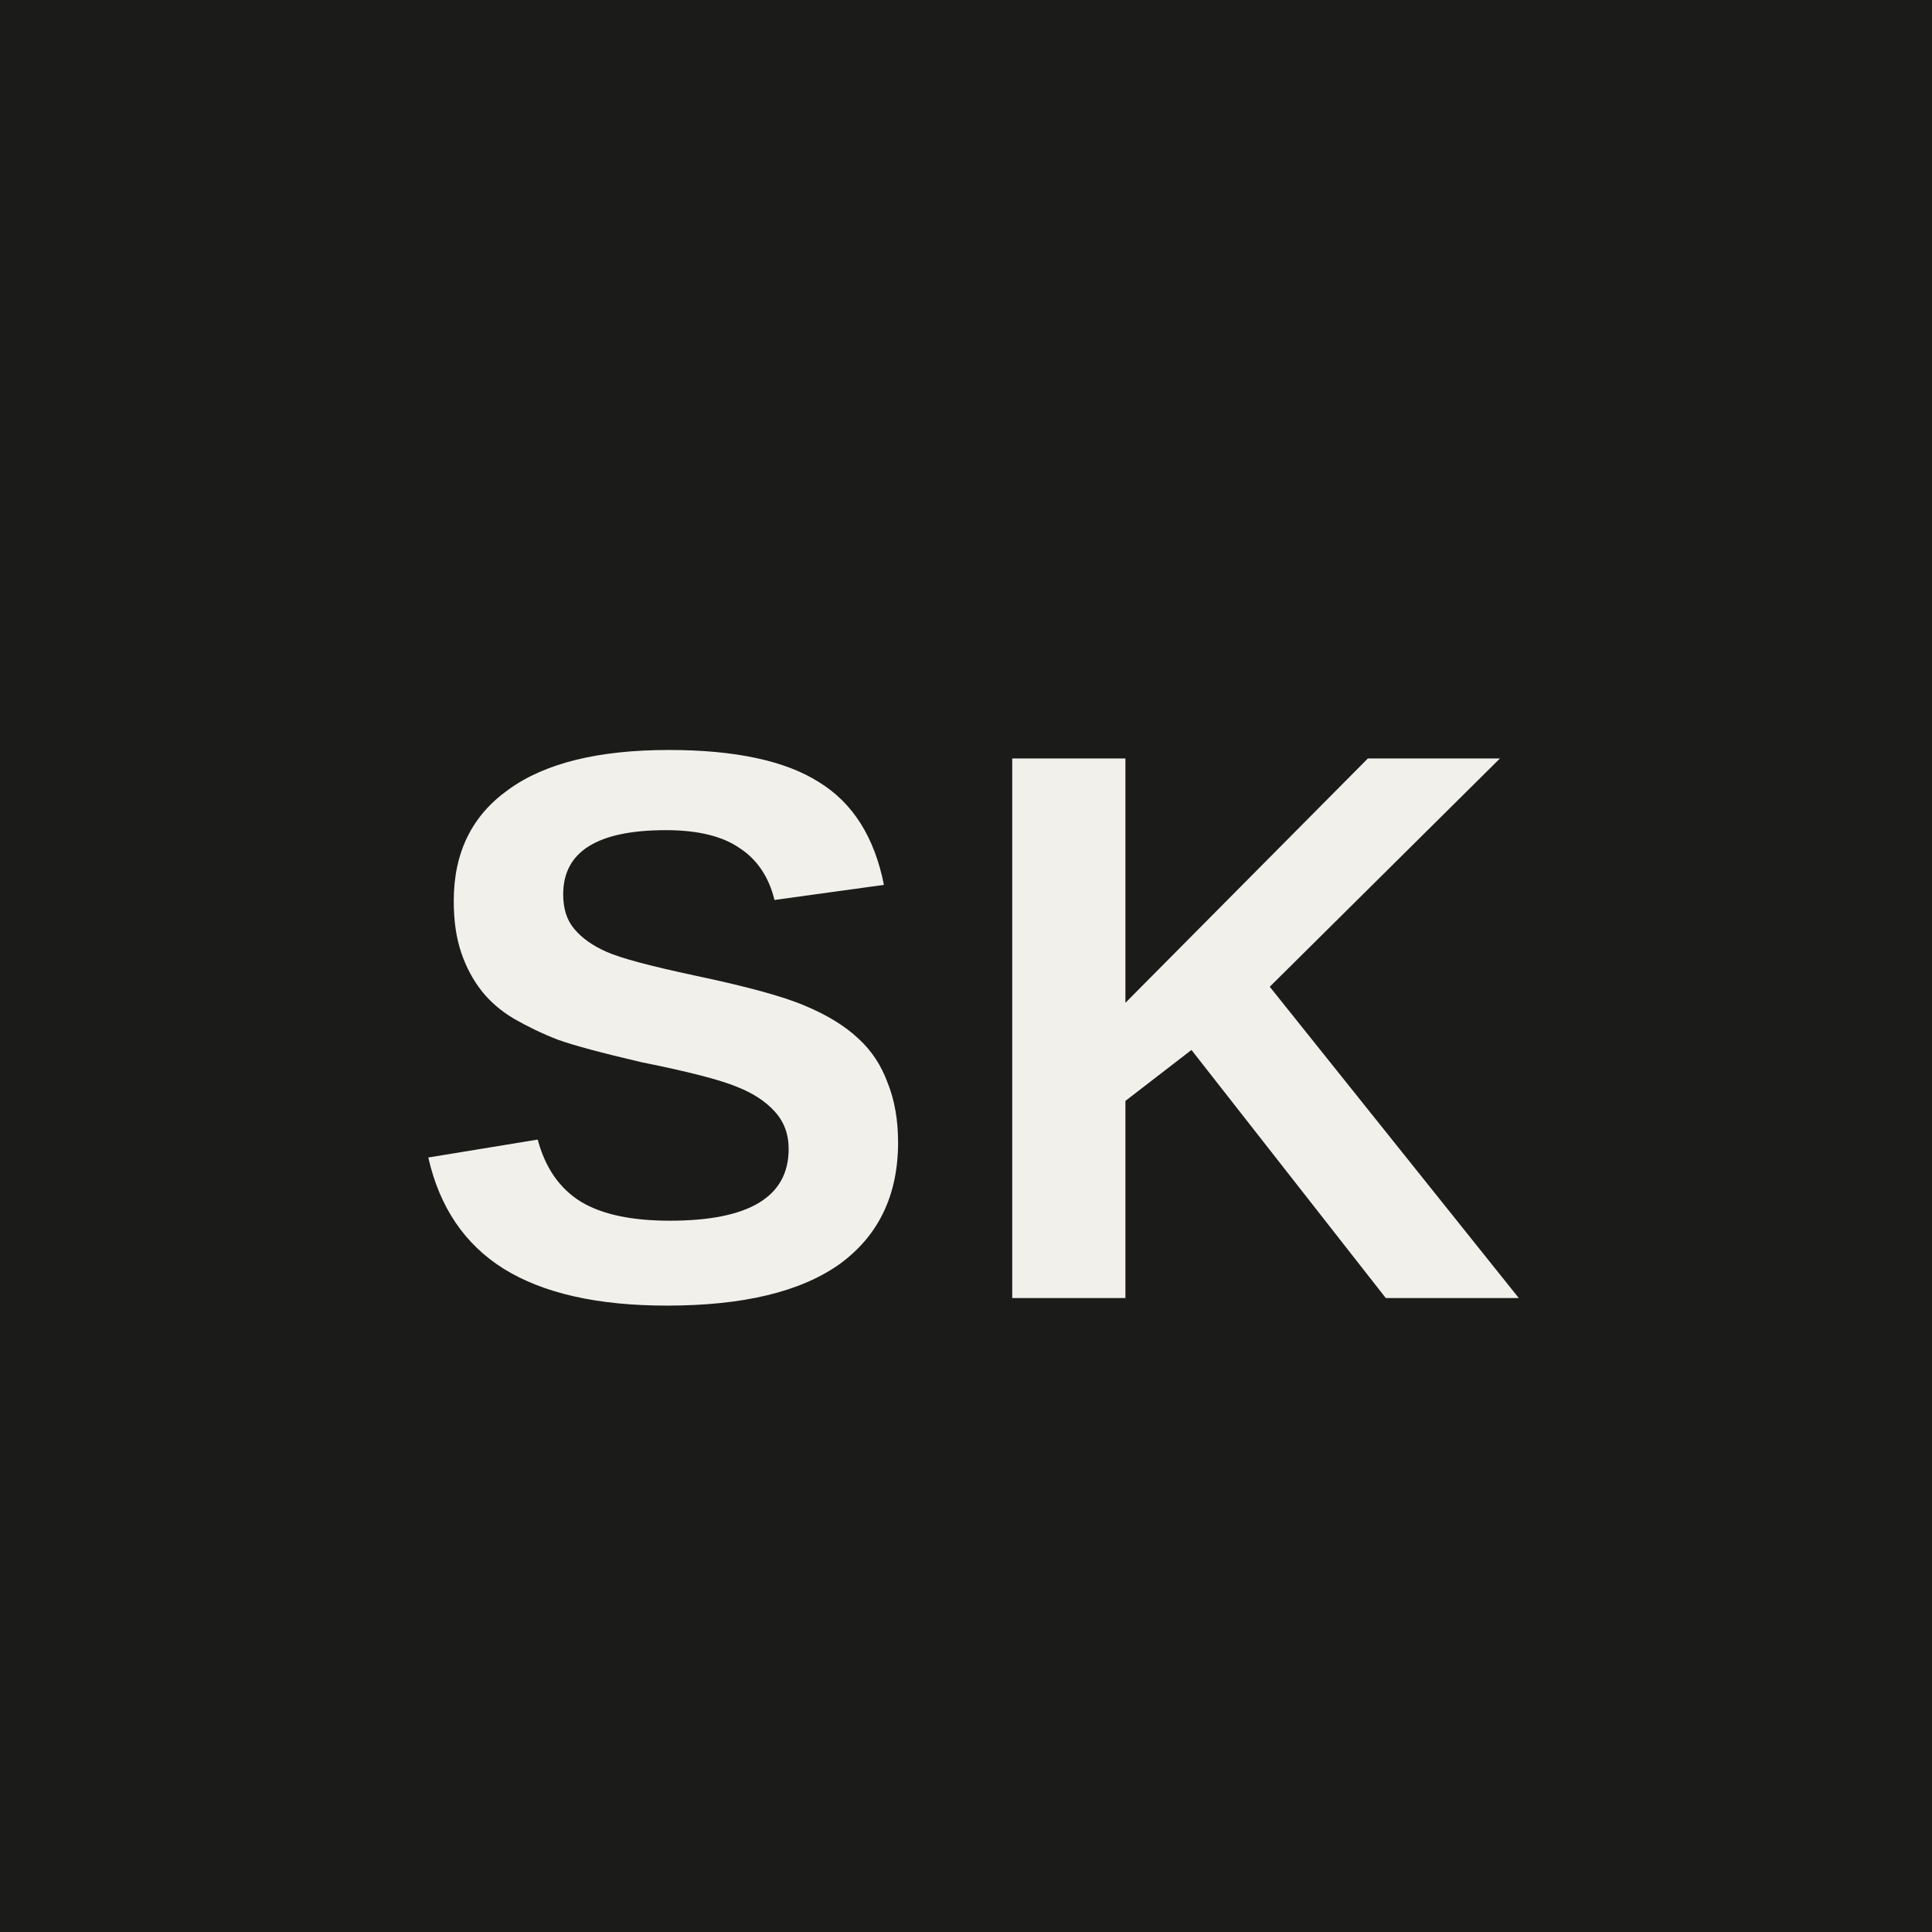
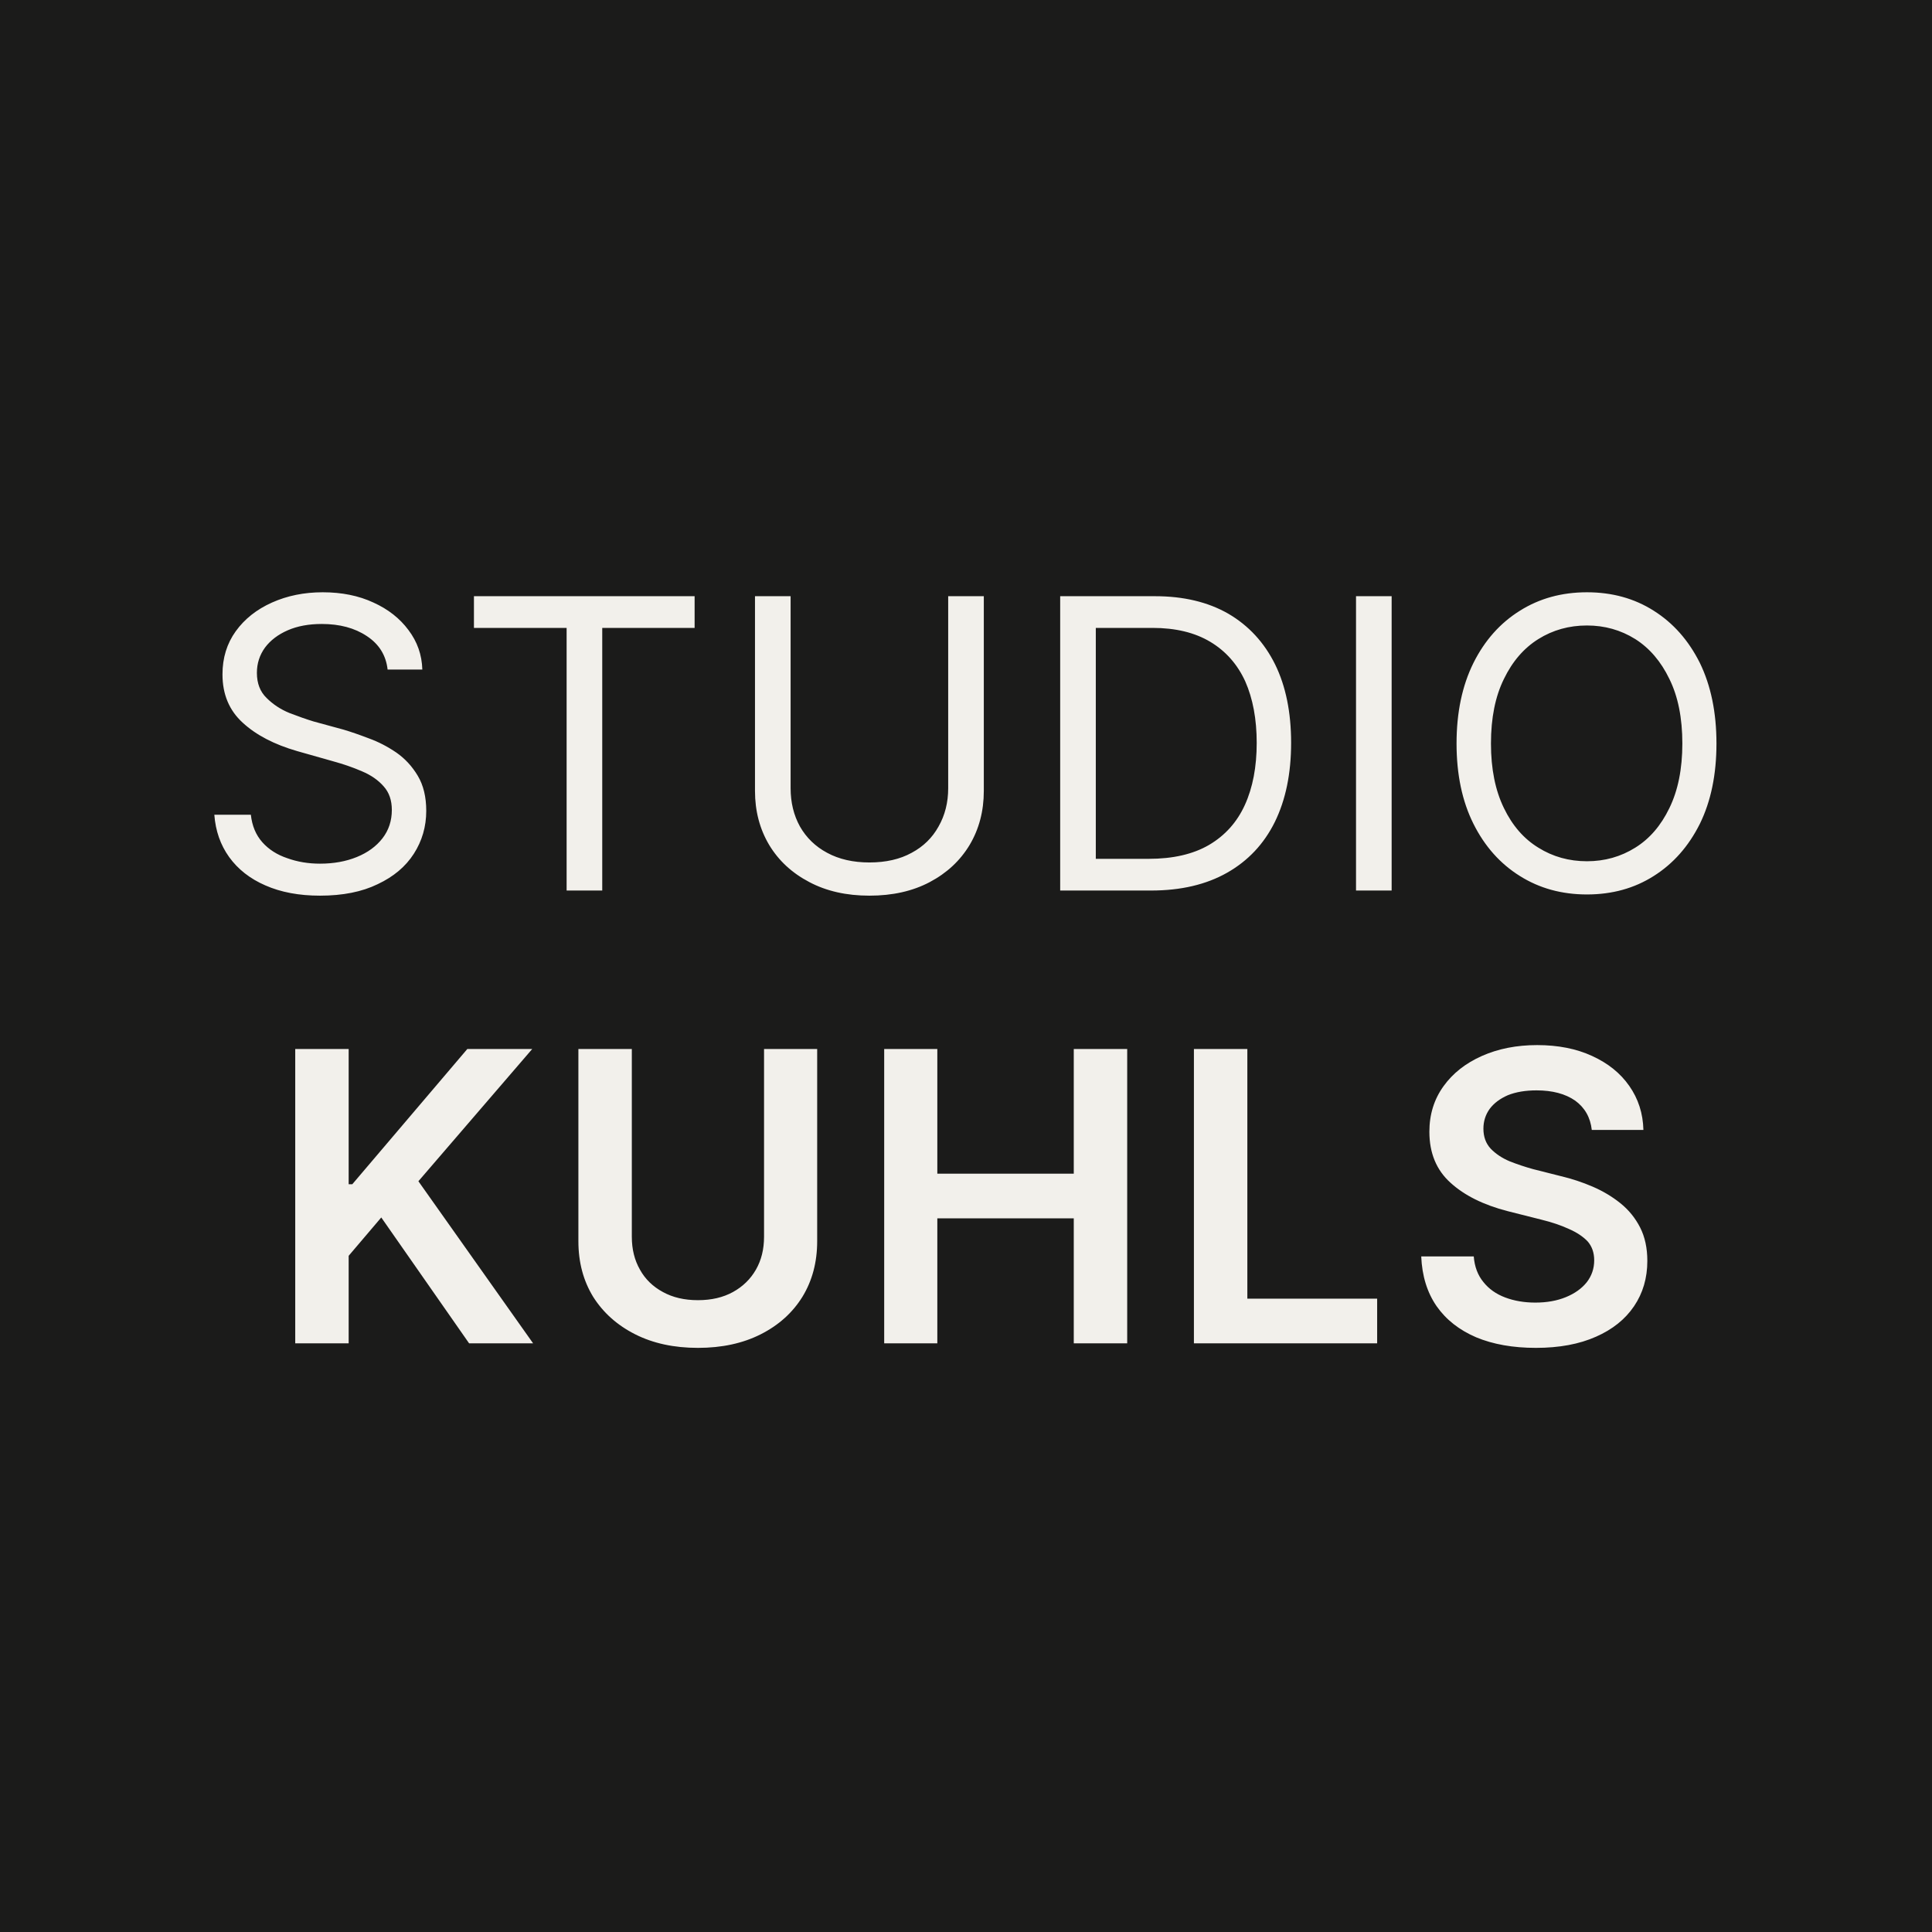
- <svg xmlns="http://www.w3.org/2000/svg" viewBox="0 0 32 32">
-   <style>rect{fill:#1b1b1a}text{fill:#f2f0eb}@media (prefers-color-scheme:dark){rect{fill:#f2f0eb}text{fill:#1b1b1a}}</style>
-   <rect width="32" height="32" />
-   <text x="16" y="21.5" text-anchor="middle" font-family="Helvetica Neue,Arial,sans-serif" font-size="13" font-weight="600" letter-spacing="0.5">SK</text>
+ <svg xmlns="http://www.w3.org/2000/svg" viewBox="0 0 64 64">
+   <rect width="64" height="64" rx="0" fill="#1b1b1a" />
+   <path fill="#f2f0eb" d="M10.6 29.67Q9.56 29.67 8.79 29.33Q8.03 29 7.59 28.39Q7.16 27.79 7.1 26.99L8.31 26.99Q8.37 27.54 8.69 27.9Q9.01 28.26 9.52 28.43Q10.02 28.61 10.6 28.61Q11.28 28.61 11.82 28.39Q12.36 28.17 12.67 27.77Q12.98 27.37 12.98 26.83Q12.98 26.35 12.71 26.05Q12.44 25.74 11.99 25.55Q11.55 25.36 11.04 25.22L9.84 24.88Q8.7 24.55 8.04 23.94Q7.37 23.33 7.37 22.34Q7.37 21.52 7.81 20.91Q8.25 20.3 9.01 19.96Q9.77 19.62 10.69 19.62Q11.64 19.62 12.37 19.96Q13.1 20.29 13.53 20.87Q13.97 21.45 13.99 22.18L12.84 22.18Q12.76 21.47 12.15 21.07Q11.55 20.67 10.66 20.67Q10.01 20.67 9.53 20.88Q9.05 21.09 8.78 21.45Q8.51 21.82 8.51 22.29Q8.51 22.81 8.83 23.12Q9.15 23.44 9.59 23.62Q10.03 23.79 10.39 23.9L11.38 24.17Q11.75 24.28 12.22 24.46Q12.69 24.63 13.13 24.93Q13.56 25.23 13.84 25.7Q14.12 26.17 14.12 26.86Q14.12 27.64 13.71 28.28Q13.3 28.92 12.51 29.29Q11.73 29.67 10.6 29.67ZM15.7 20.8L15.7 19.75L23.01 19.75L23.01 20.8L19.95 20.8L19.95 29.5L18.77 29.5L18.77 20.8ZM31.41 19.75L32.59 19.75L32.59 26.2Q32.59 27.2 32.12 27.99Q31.65 28.77 30.8 29.22Q29.95 29.67 28.8 29.67Q27.66 29.67 26.81 29.22Q25.95 28.77 25.48 27.99Q25.01 27.2 25.01 26.2L25.01 19.75L26.19 19.75L26.19 26.11Q26.19 26.82 26.5 27.38Q26.82 27.94 27.4 28.25Q27.99 28.57 28.8 28.57Q29.62 28.57 30.2 28.25Q30.78 27.94 31.09 27.38Q31.41 26.82 31.41 26.11ZM38.13 29.5L35.78 29.5L35.78 28.45L38.05 28.45Q39.26 28.45 40.05 27.99Q40.85 27.52 41.24 26.66Q41.63 25.8 41.63 24.61Q41.63 23.43 41.25 22.57Q40.86 21.72 40.09 21.26Q39.32 20.8 38.18 20.8L35.73 20.8L35.73 19.75L38.26 19.75Q39.68 19.75 40.69 20.33Q41.7 20.92 42.24 22.01Q42.77 23.09 42.77 24.61Q42.77 26.13 42.23 27.23Q41.69 28.32 40.65 28.91Q39.61 29.5 38.13 29.5ZM36.3 19.75L36.3 29.5L35.12 29.5L35.12 19.75ZM46.1 19.75L46.1 29.5L44.92 29.5L44.92 19.75ZM52.57 29.63Q51.32 29.63 50.35 29.02Q49.37 28.41 48.81 27.29Q48.25 26.17 48.25 24.63Q48.25 23.09 48.81 21.96Q49.37 20.84 50.35 20.23Q51.32 19.62 52.57 19.62Q53.82 19.62 54.78 20.23Q55.75 20.84 56.31 21.96Q56.86 23.09 56.86 24.63Q56.86 26.17 56.31 27.29Q55.75 28.41 54.78 29.02Q53.82 29.63 52.57 29.63ZM52.57 28.53Q53.45 28.53 54.17 28.08Q54.88 27.64 55.3 26.77Q55.73 25.89 55.73 24.63Q55.73 23.36 55.3 22.49Q54.88 21.62 54.17 21.17Q53.45 20.72 52.57 20.72Q51.68 20.72 50.96 21.17Q50.24 21.62 49.82 22.49Q49.39 23.36 49.39 24.63Q49.39 25.89 49.82 26.77Q50.24 27.64 50.96 28.08Q51.68 28.53 52.57 28.53ZM9.78 44.5L9.78 34.75L11.55 34.75L11.55 39.23L11.67 39.23L15.48 34.75L17.63 34.75L13.86 39.13L17.66 44.5L15.54 44.5L12.63 40.33L11.55 41.6L11.55 44.5ZM25.31 34.75L27.07 34.75L27.07 41.12Q27.07 42.16 26.58 42.96Q26.09 43.75 25.2 44.2Q24.31 44.65 23.12 44.65Q21.93 44.65 21.04 44.2Q20.15 43.75 19.65 42.96Q19.16 42.16 19.16 41.12L19.16 34.75L20.93 34.75L20.93 40.97Q20.93 41.59 21.2 42.06Q21.46 42.53 21.96 42.8Q22.45 43.07 23.12 43.07Q23.79 43.07 24.28 42.8Q24.77 42.53 25.04 42.06Q25.31 41.59 25.31 40.97ZM29.29 44.5L29.29 34.75L31.05 34.75L31.05 38.88L35.57 38.88L35.57 34.75L37.34 34.75L37.34 44.5L35.57 44.5L35.57 40.36L31.05 40.36L31.05 44.5ZM39.55 44.5L39.55 34.75L41.32 34.75L41.32 43.02L45.62 43.02L45.62 44.5ZM50.88 44.65Q49.74 44.65 48.9 44.3Q48.06 43.94 47.59 43.27Q47.12 42.59 47.08 41.62L48.82 41.62Q48.86 42.13 49.14 42.47Q49.41 42.81 49.86 42.98Q50.31 43.15 50.86 43.15Q51.43 43.15 51.87 42.97Q52.31 42.79 52.56 42.48Q52.81 42.16 52.81 41.75Q52.81 41.37 52.59 41.12Q52.36 40.88 51.97 40.71Q51.58 40.53 51.05 40.4L49.94 40.12Q48.74 39.81 48.05 39.18Q47.35 38.55 47.35 37.49Q47.35 36.63 47.82 35.98Q48.28 35.34 49.09 34.98Q49.9 34.62 50.92 34.62Q51.96 34.62 52.74 34.98Q53.53 35.34 53.97 35.97Q54.42 36.61 54.44 37.43L52.73 37.43Q52.66 36.81 52.18 36.46Q51.69 36.12 50.9 36.12Q50.35 36.12 49.95 36.28Q49.56 36.45 49.35 36.73Q49.14 37.02 49.14 37.39Q49.14 37.79 49.38 38.05Q49.63 38.31 50.01 38.47Q50.39 38.62 50.79 38.73L51.7 38.96Q52.25 39.09 52.76 39.31Q53.27 39.53 53.68 39.86Q54.09 40.19 54.33 40.66Q54.57 41.13 54.57 41.77Q54.57 42.62 54.13 43.27Q53.69 43.92 52.87 44.28Q52.04 44.65 50.88 44.65Z" />
</svg>
